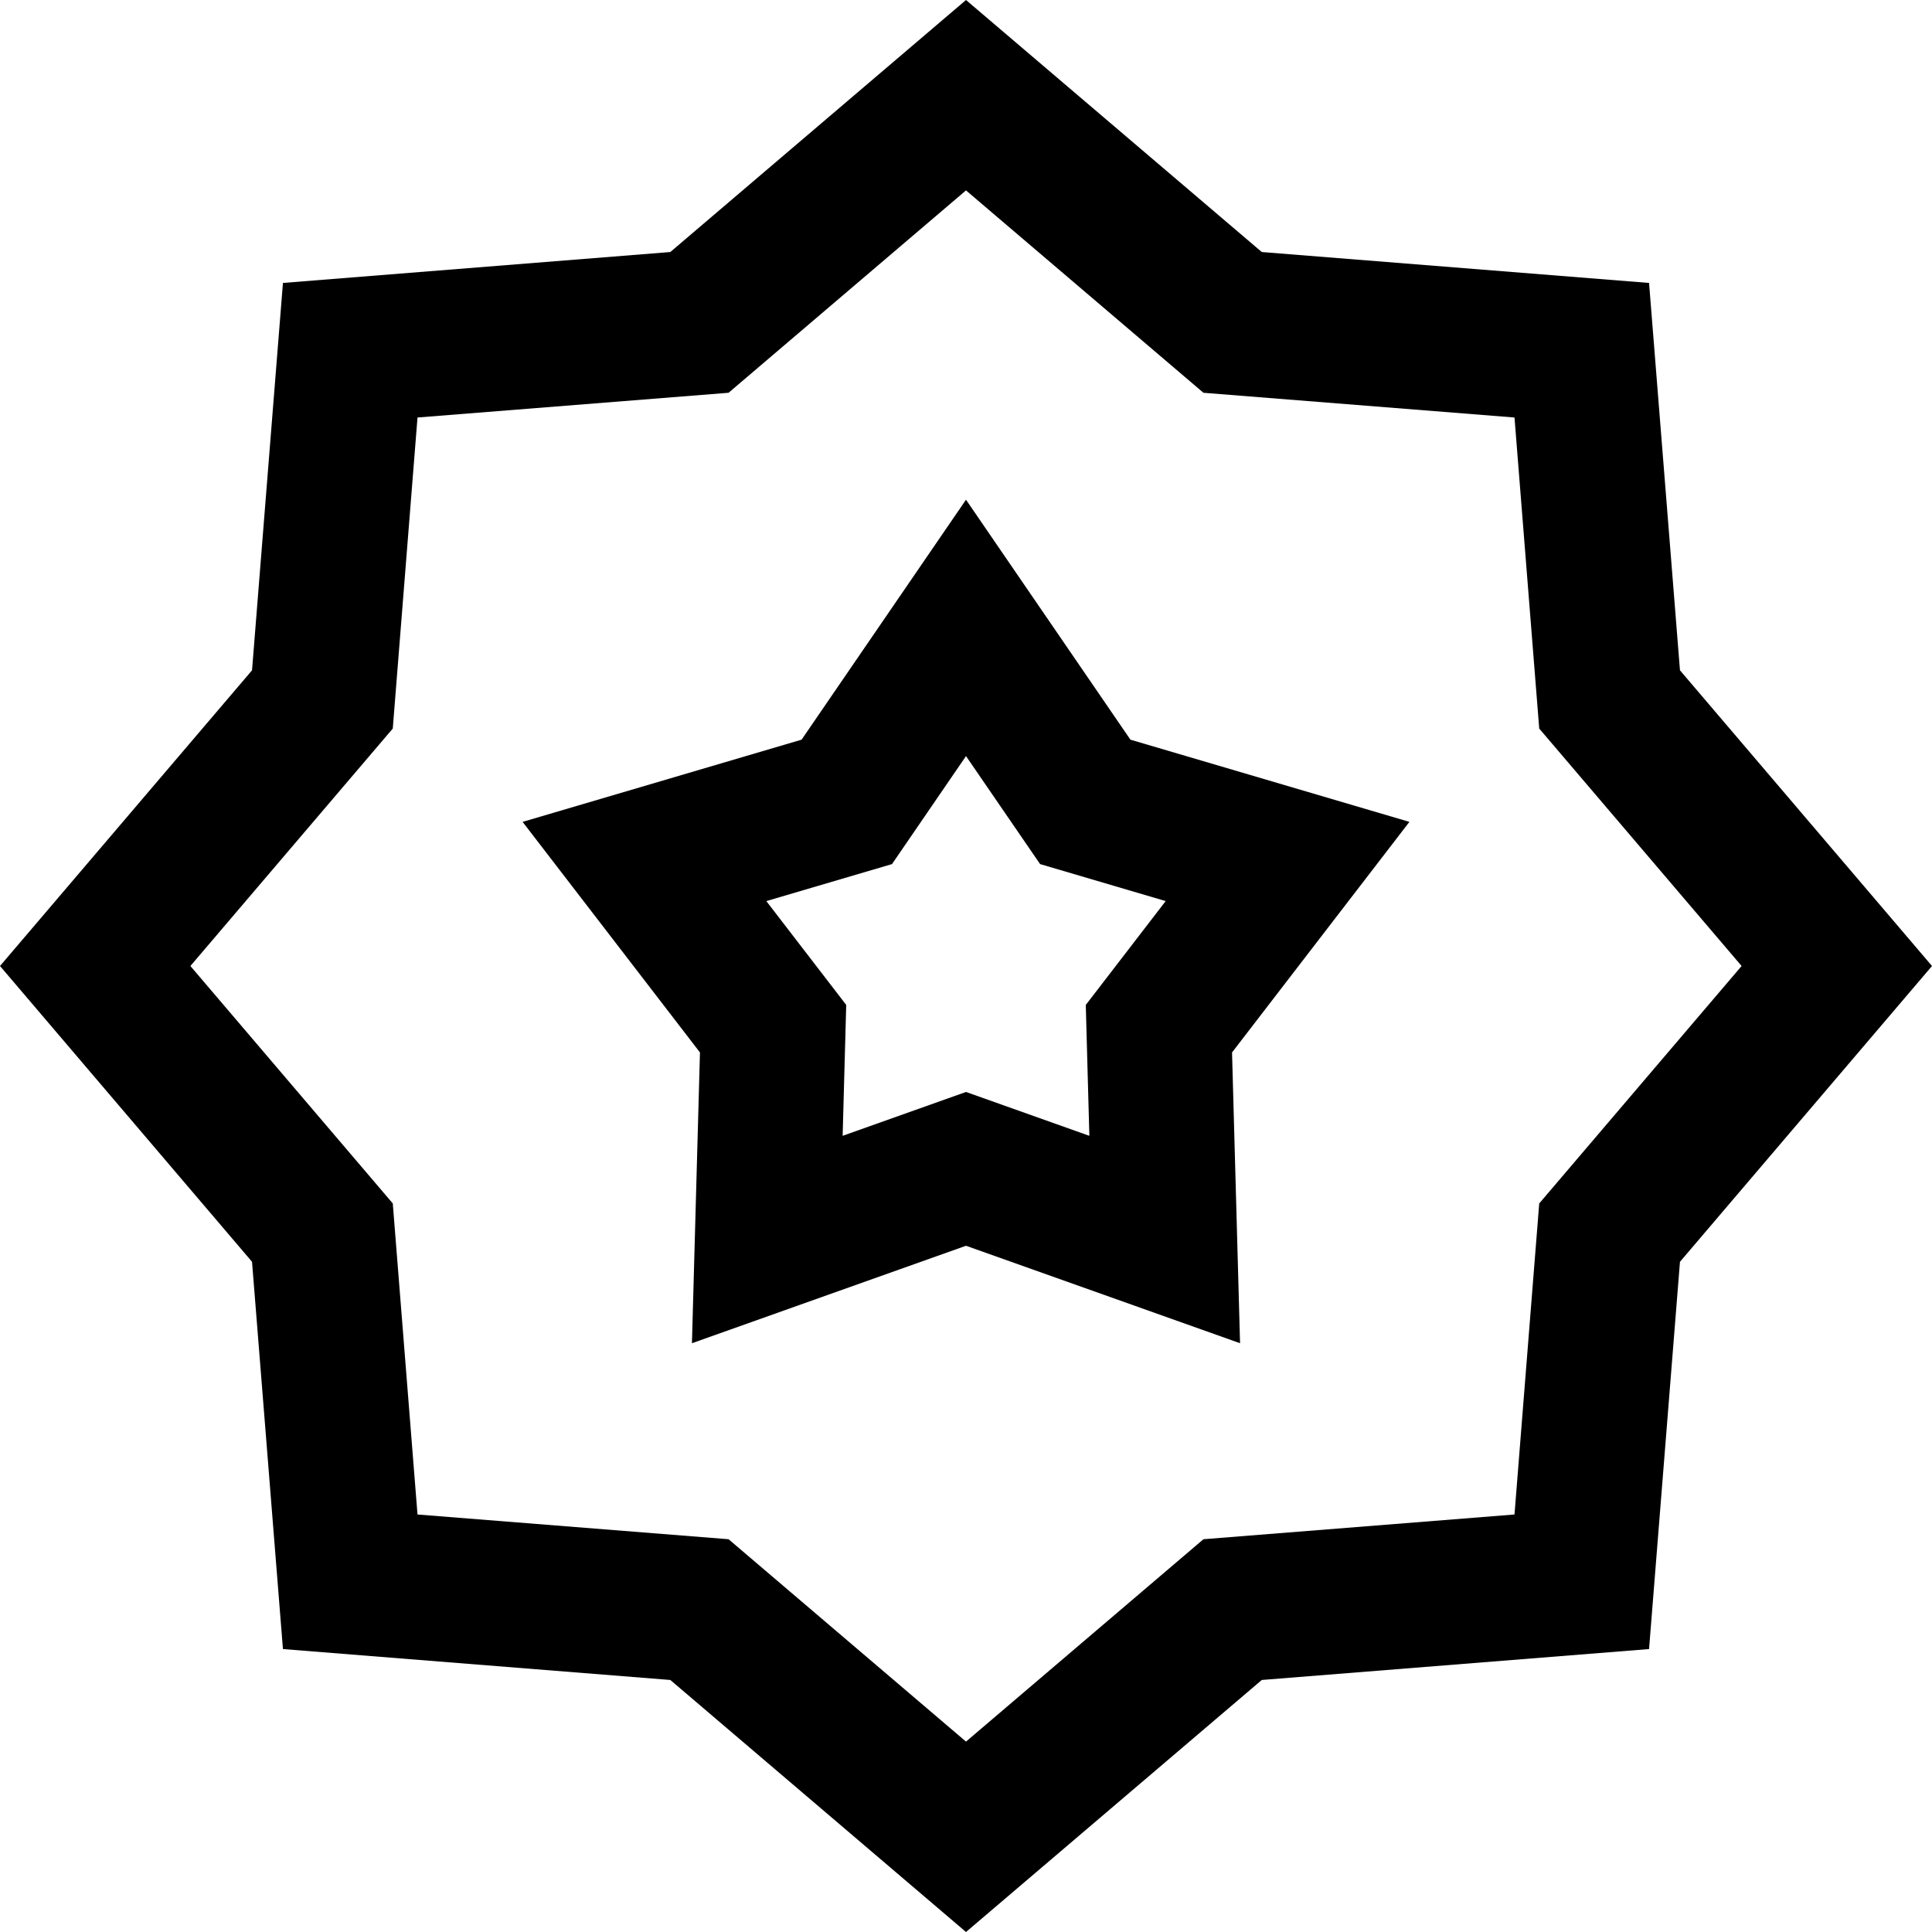
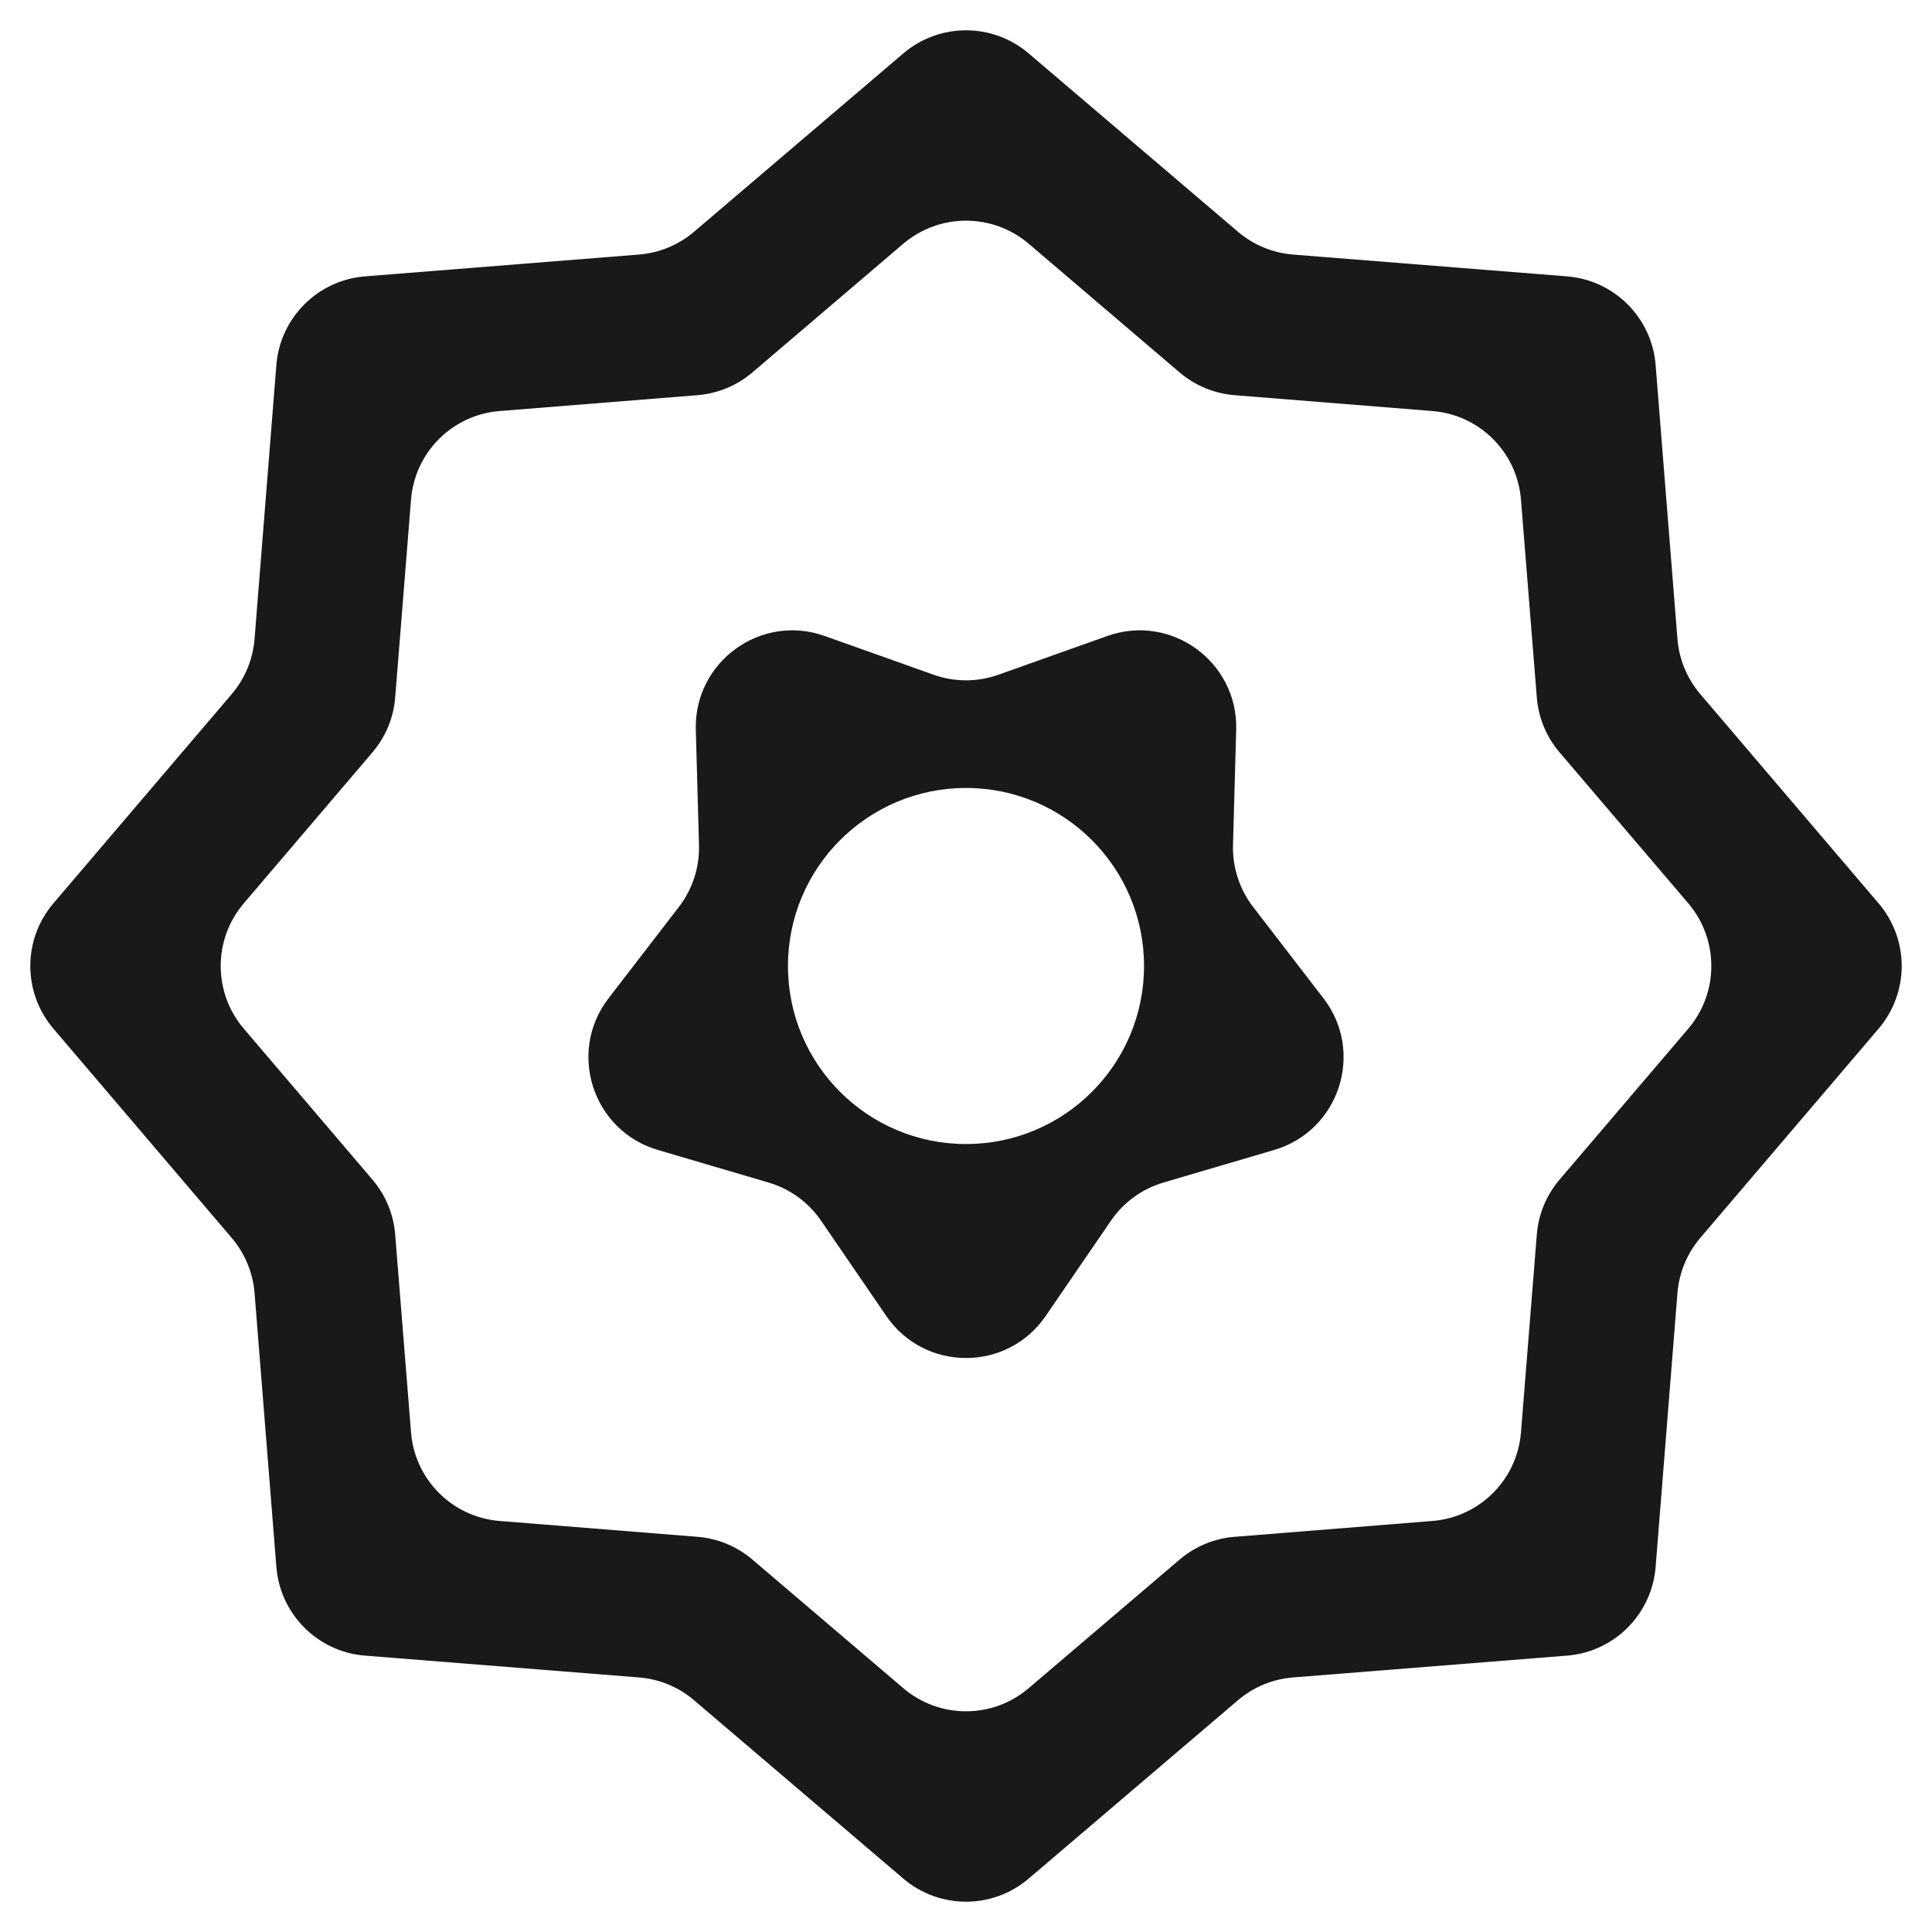
<svg xmlns="http://www.w3.org/2000/svg" width="20" height="20" viewBox="0 0 20 20" fill="none">
-   <path fill-rule="evenodd" clip-rule="evenodd" d="M10 5.173L11.702 7.657L14.59 8.508L12.754 10.895L12.837 13.905L10 12.896L7.163 13.905L7.246 10.895L5.41 8.508L8.298 7.657L10 5.173ZM10 7.827L9.234 8.945L7.933 9.328L8.76 10.403L8.723 11.758L10 11.304L11.277 11.758L11.24 10.403L12.067 9.328L10.767 8.945L10 7.827Z" fill="black" />
-   <path fill-rule="evenodd" clip-rule="evenodd" d="M10 0L13.062 2.609L17.071 2.929L17.391 6.939L20 10L17.391 13.062L17.071 17.071L13.062 17.391L10 20L6.939 17.391L2.929 17.071L2.609 13.062L0 10L2.609 6.939L2.929 2.929L6.939 2.609L10 0ZM12.458 4.066L15.678 4.322L15.934 7.542L18.029 10L15.934 12.458L15.678 15.678L12.458 15.934L10 18.029L7.542 15.934L4.322 15.678L4.066 12.458L1.971 10L4.066 7.542L4.322 4.322L7.542 4.066L10 1.971L12.458 4.066Z" fill="black" />
+   <path fill-rule="evenodd" clip-rule="evenodd" d="M10.825 13.623C10.428 14.203 9.572 14.203 9.175 13.623L8.499 12.636C8.369 12.446 8.177 12.307 7.957 12.242L6.809 11.904C6.135 11.705 5.871 10.892 6.299 10.335L7.029 9.387C7.169 9.204 7.242 8.979 7.236 8.749L7.203 7.554C7.184 6.851 7.876 6.348 8.538 6.584L9.665 6.985C9.882 7.062 10.118 7.062 10.335 6.985L11.462 6.584C12.124 6.348 12.816 6.851 12.797 7.554L12.764 8.749C12.758 8.979 12.831 9.204 12.971 9.387L13.701 10.335C14.129 10.892 13.865 11.705 13.191 11.904L12.043 12.242C11.823 12.307 11.631 12.446 11.501 12.636L10.825 13.623ZM10 8.157C11.018 8.157 11.843 8.982 11.843 10C11.843 11.018 11.018 11.843 10 11.843C8.982 11.843 8.157 11.018 8.157 10C8.157 8.982 8.982 8.157 10 8.157Z" fill="#19191A" />
+   <path fill-rule="evenodd" clip-rule="evenodd" d="M10.649 19.447C10.275 19.766 9.725 19.766 9.351 19.447L7.185 17.601C7.025 17.464 6.826 17.382 6.616 17.365L3.778 17.139C3.289 17.1 2.9 16.711 2.861 16.221L2.635 13.384C2.618 13.174 2.535 12.975 2.399 12.815L0.553 10.649C0.234 10.275 0.234 9.725 0.553 9.351L2.399 7.185C2.535 7.025 2.618 6.826 2.635 6.616L2.861 3.778C2.9 3.289 3.289 2.9 3.778 2.861L6.616 2.635C6.826 2.618 7.025 2.535 7.185 2.399L9.351 0.553C9.725 0.234 10.275 0.234 10.649 0.553L12.815 2.399C12.975 2.535 13.174 2.618 13.384 2.635L16.222 2.861C16.711 2.9 17.1 3.289 17.139 3.778L17.365 6.616C17.382 6.826 17.465 7.025 17.601 7.185L19.447 9.351C19.766 9.725 19.766 10.275 19.447 10.649L17.601 12.815C17.465 12.975 17.382 13.174 17.365 13.384L17.139 16.221C17.1 16.711 16.711 17.1 16.222 17.139L13.384 17.365C13.174 17.382 12.975 17.464 12.815 17.601L10.649 19.447ZM12.781 15.909C12.571 15.925 12.372 16.008 12.212 16.144L10.649 17.476C10.275 17.795 9.725 17.795 9.351 17.476L7.788 16.144C7.628 16.008 7.429 15.925 7.219 15.909L5.172 15.745C4.682 15.706 4.294 15.317 4.255 14.828L4.091 12.781C4.075 12.571 3.992 12.372 3.856 12.212L2.524 10.649C2.205 10.275 2.205 9.725 2.524 9.351L3.856 7.788C3.992 7.628 4.075 7.429 4.091 7.219L4.255 5.172C4.294 4.682 4.682 4.294 5.172 4.255L7.219 4.091C7.429 4.074 7.628 3.992 7.788 3.856L9.351 2.523C9.725 2.205 10.275 2.205 10.649 2.523L12.212 3.856C12.372 3.992 12.571 4.074 12.781 4.091L14.828 4.255C15.318 4.294 15.706 4.682 15.745 5.172L15.909 7.219C15.925 7.429 16.008 7.628 16.144 7.788L17.477 9.351C17.795 9.725 17.795 10.275 17.477 10.649L16.144 12.212C16.008 12.372 15.925 12.571 15.909 12.781L15.745 14.828C15.706 15.317 15.318 15.706 14.828 15.745L12.781 15.909Z" fill="#19191A" />
</svg>
